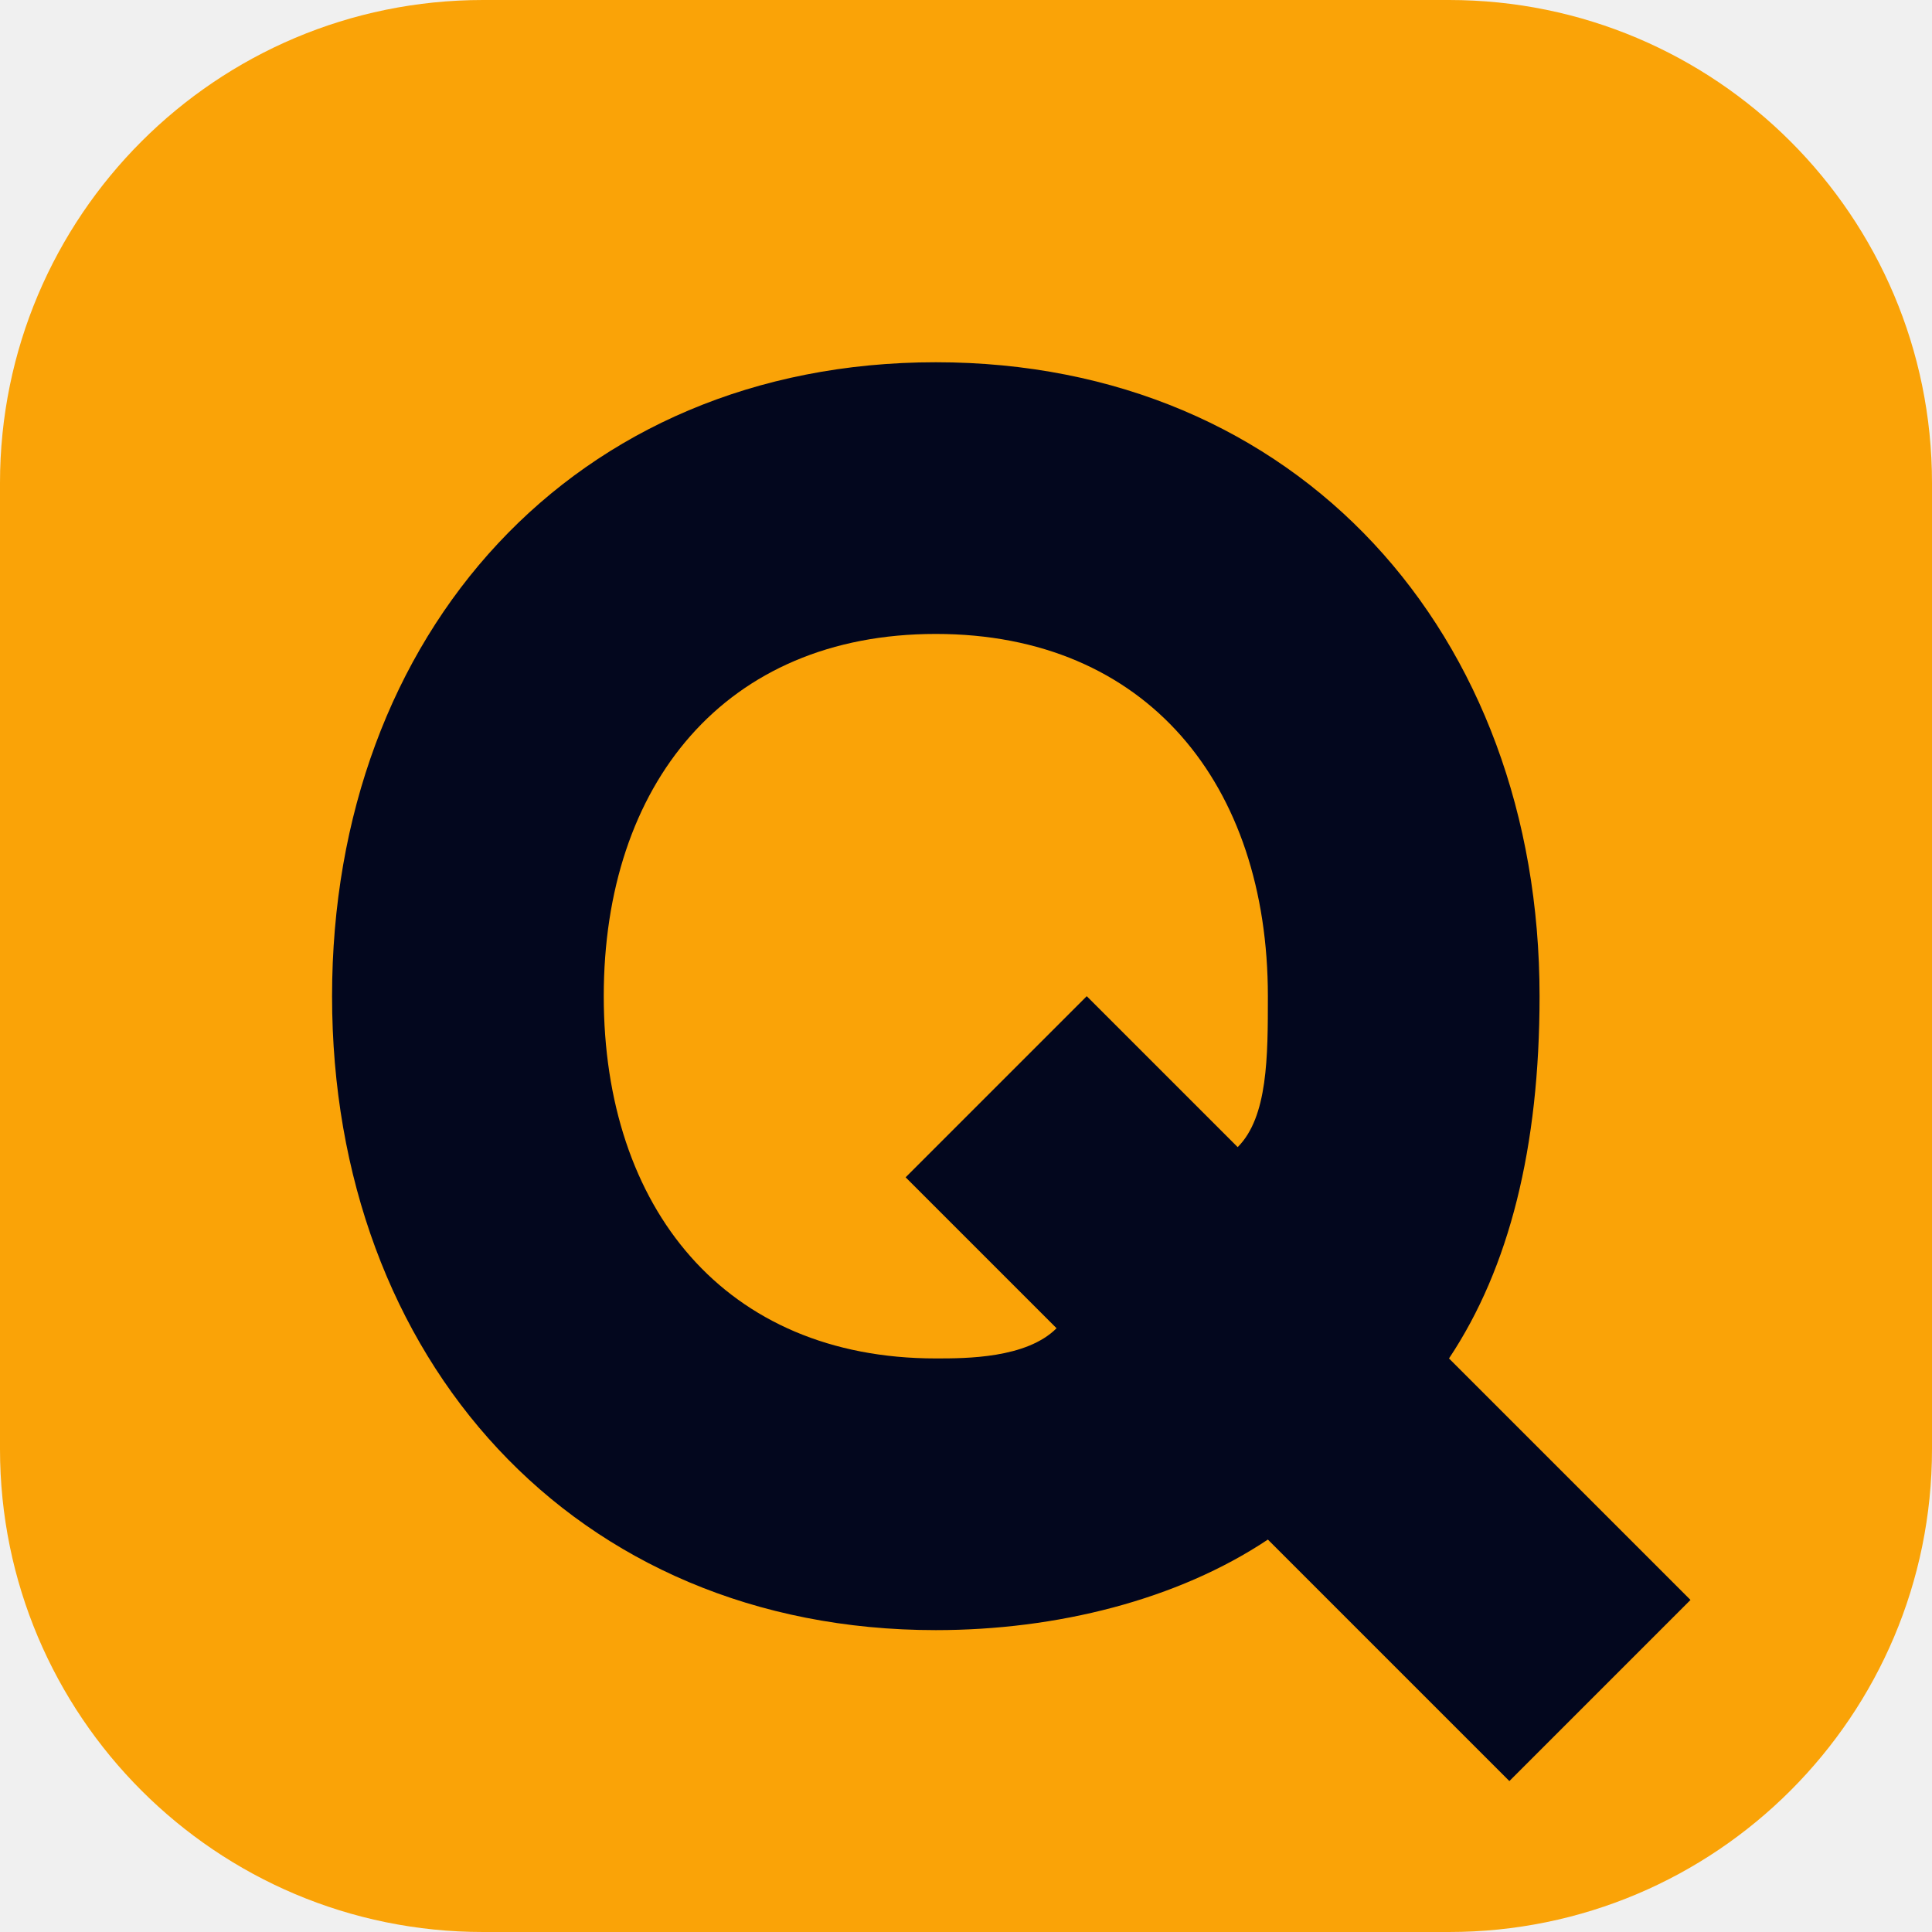
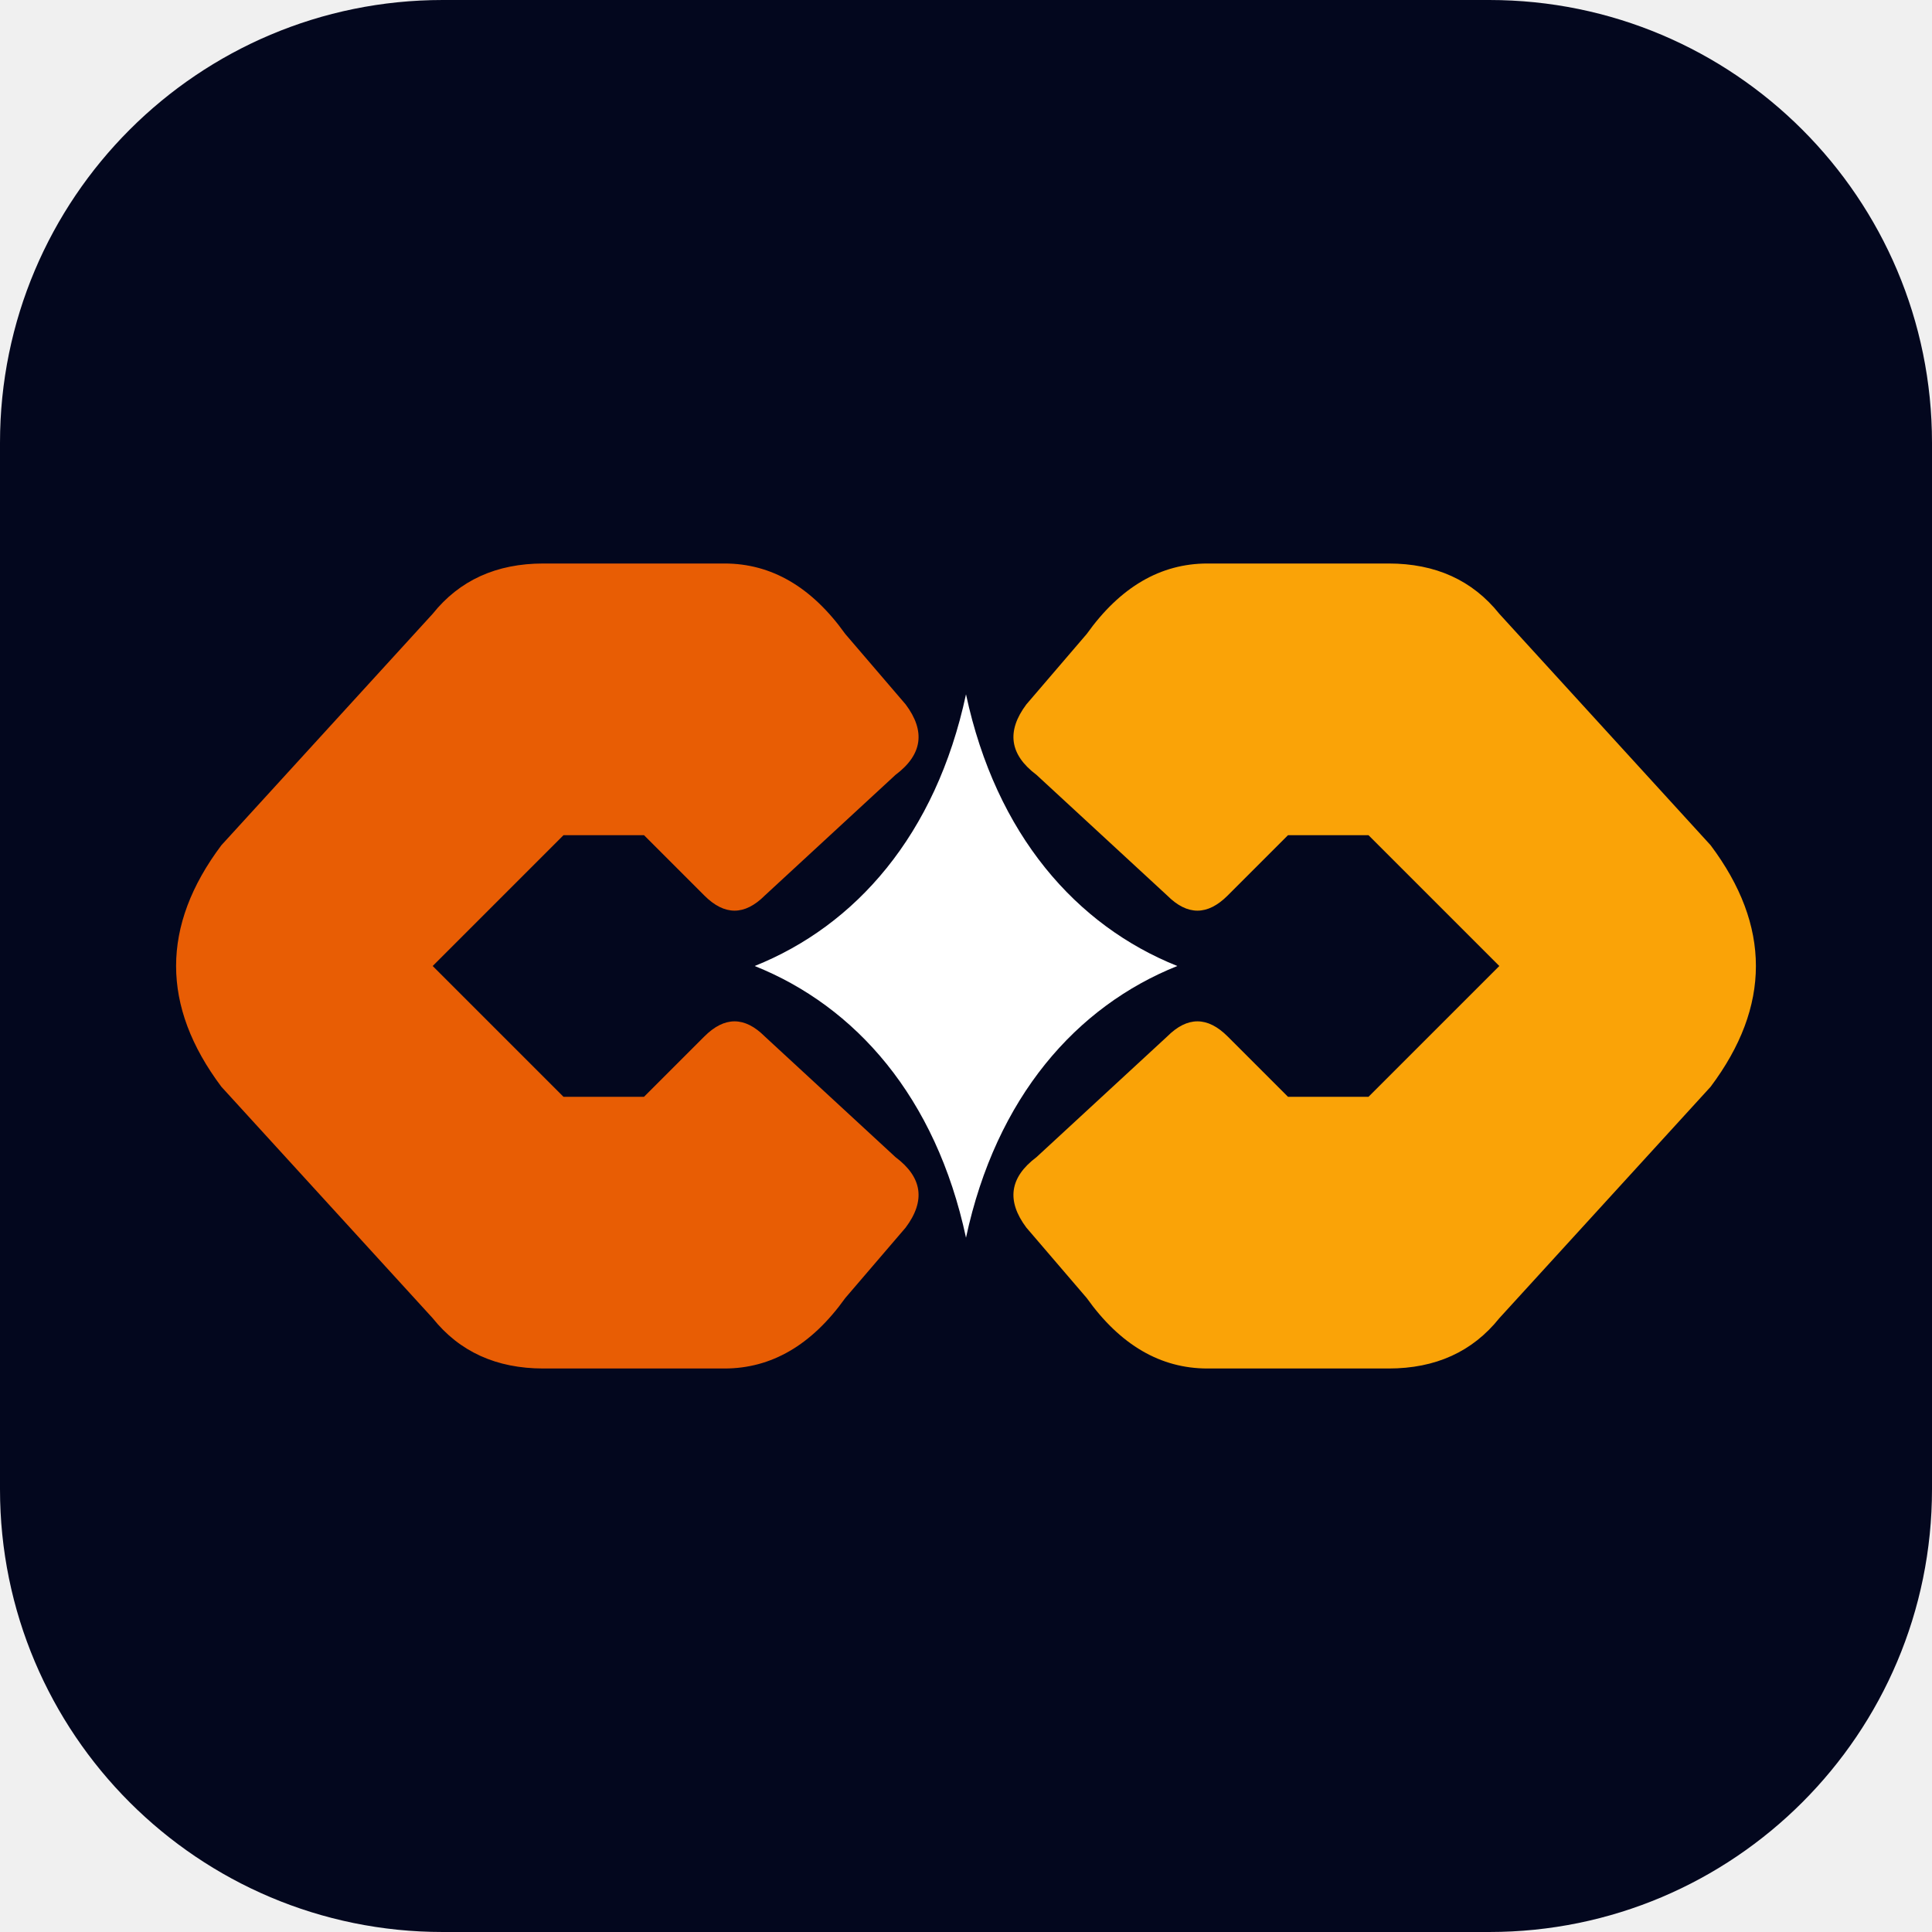
- <svg xmlns="http://www.w3.org/2000/svg" viewBox="0 0 64 64">
-   <rect width="64" height="64" rx="16" fill="#faa307" />
-   <path fill="#03071e" d="M31 12c-12 0-20 9-20 21s8 21 20 21c4 0 8-1 11-3l8 8 6-6-8-8c2-3 3-7 3-12 0-12-8-21-20-21Zm0 9c7 0 11 5 11 12 0 2 0 4-1 5l-5-5-6 6 5 5c-1 1-3 1-4 1-7 0-11-5-11-12s4-12 11-12Z" />
+ <svg xmlns="http://www.w3.org/2000/svg" viewBox="0 0 192 192">
+   <rect width="192" height="192" rx="44" fill="#03071e" />
+   <g transform="translate(16 48)">
+     <path fill="#e85d04" d="M68 15Q63 8 56 8H38Q31 8 27 13L6 36Q-3 48 6 60L27 83Q31 88 38 88H56Q63 88 68 81L74 74Q77 70 73 67L60 55Q57 52 54 55L48 61H40L27 48 40 35H48L54 41Q57 44 60 41L73 29Q77 26 74 22Z" />
+     <path fill="#faa307" transform="translate(160 0) scale(-1 1)" d="M68 15Q63 8 56 8H38Q31 8 27 13L6 36Q-3 48 6 60L27 83Q31 88 38 88H56Q63 88 68 81L74 74Q77 70 73 67L60 55Q57 52 54 55L48 61H40L27 48 40 35H48L54 41Q57 44 60 41L73 29Q77 26 74 22Z" />
+     <path fill="#fff" d="M80 21C83 35 91 44 101 48 91 52 83 61 80 75 77 61 69 52 59 48 69 44 77 35 80 21Z" />
+   </g>
</svg>
